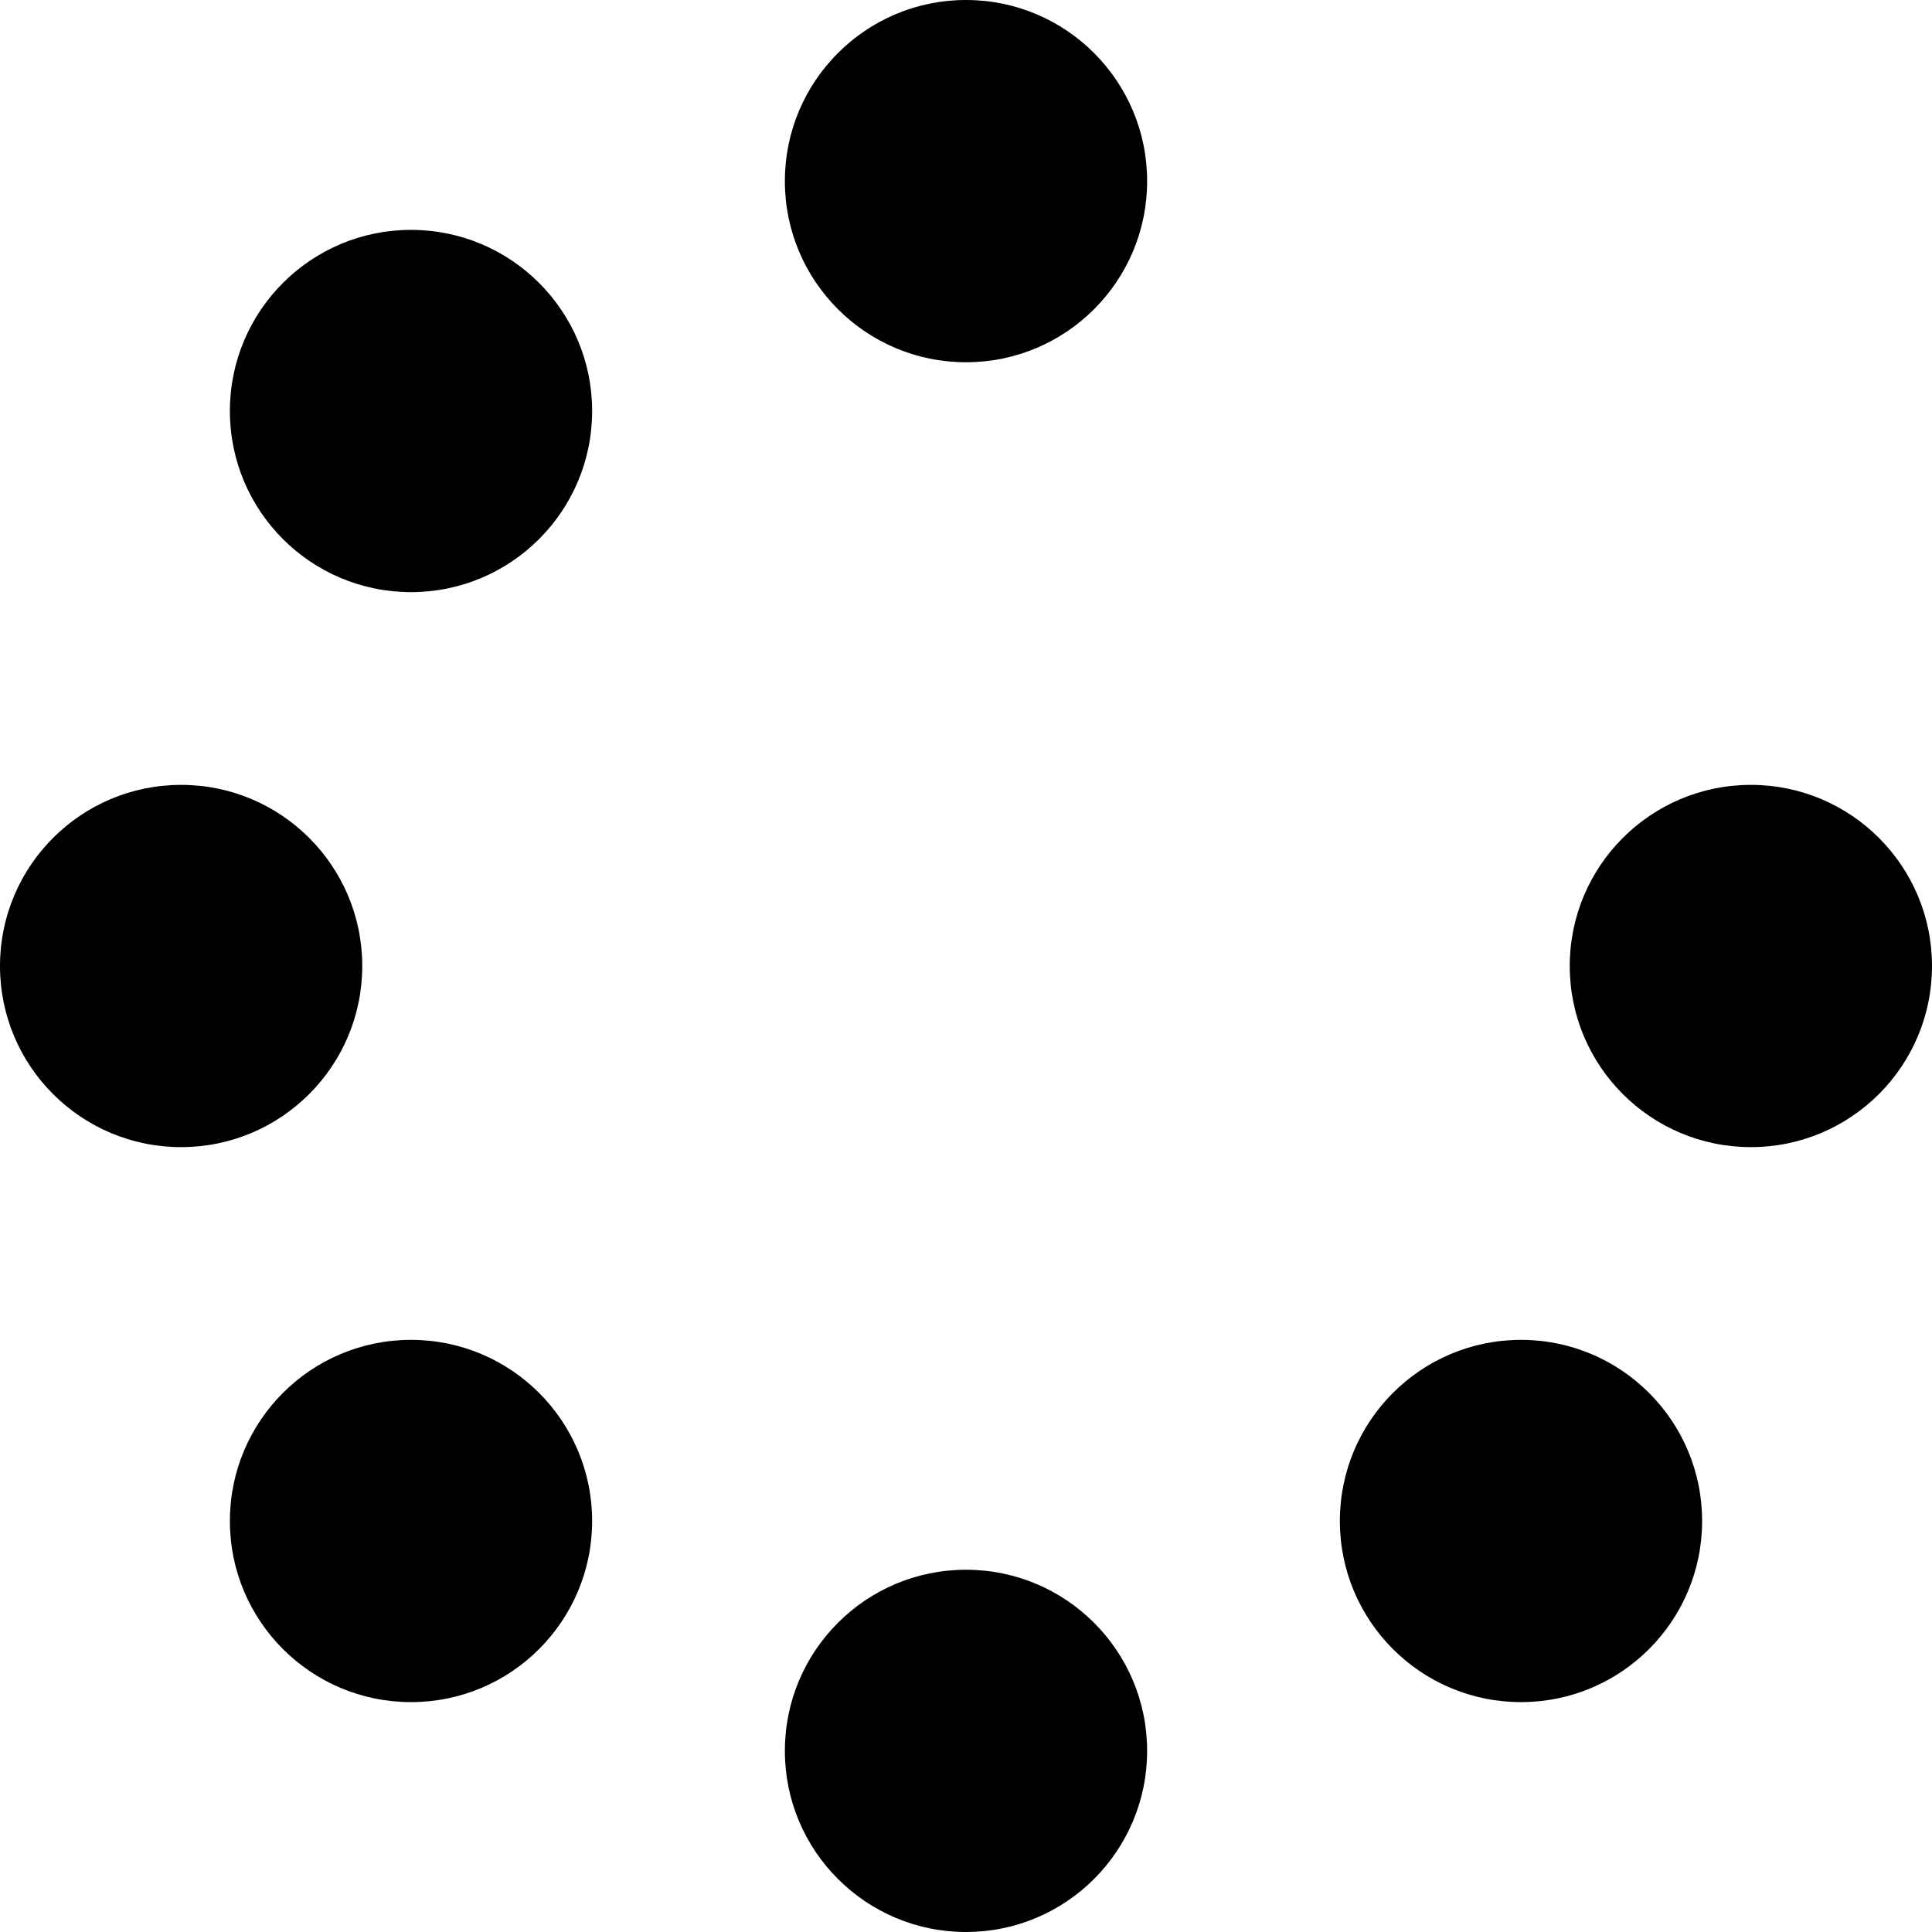
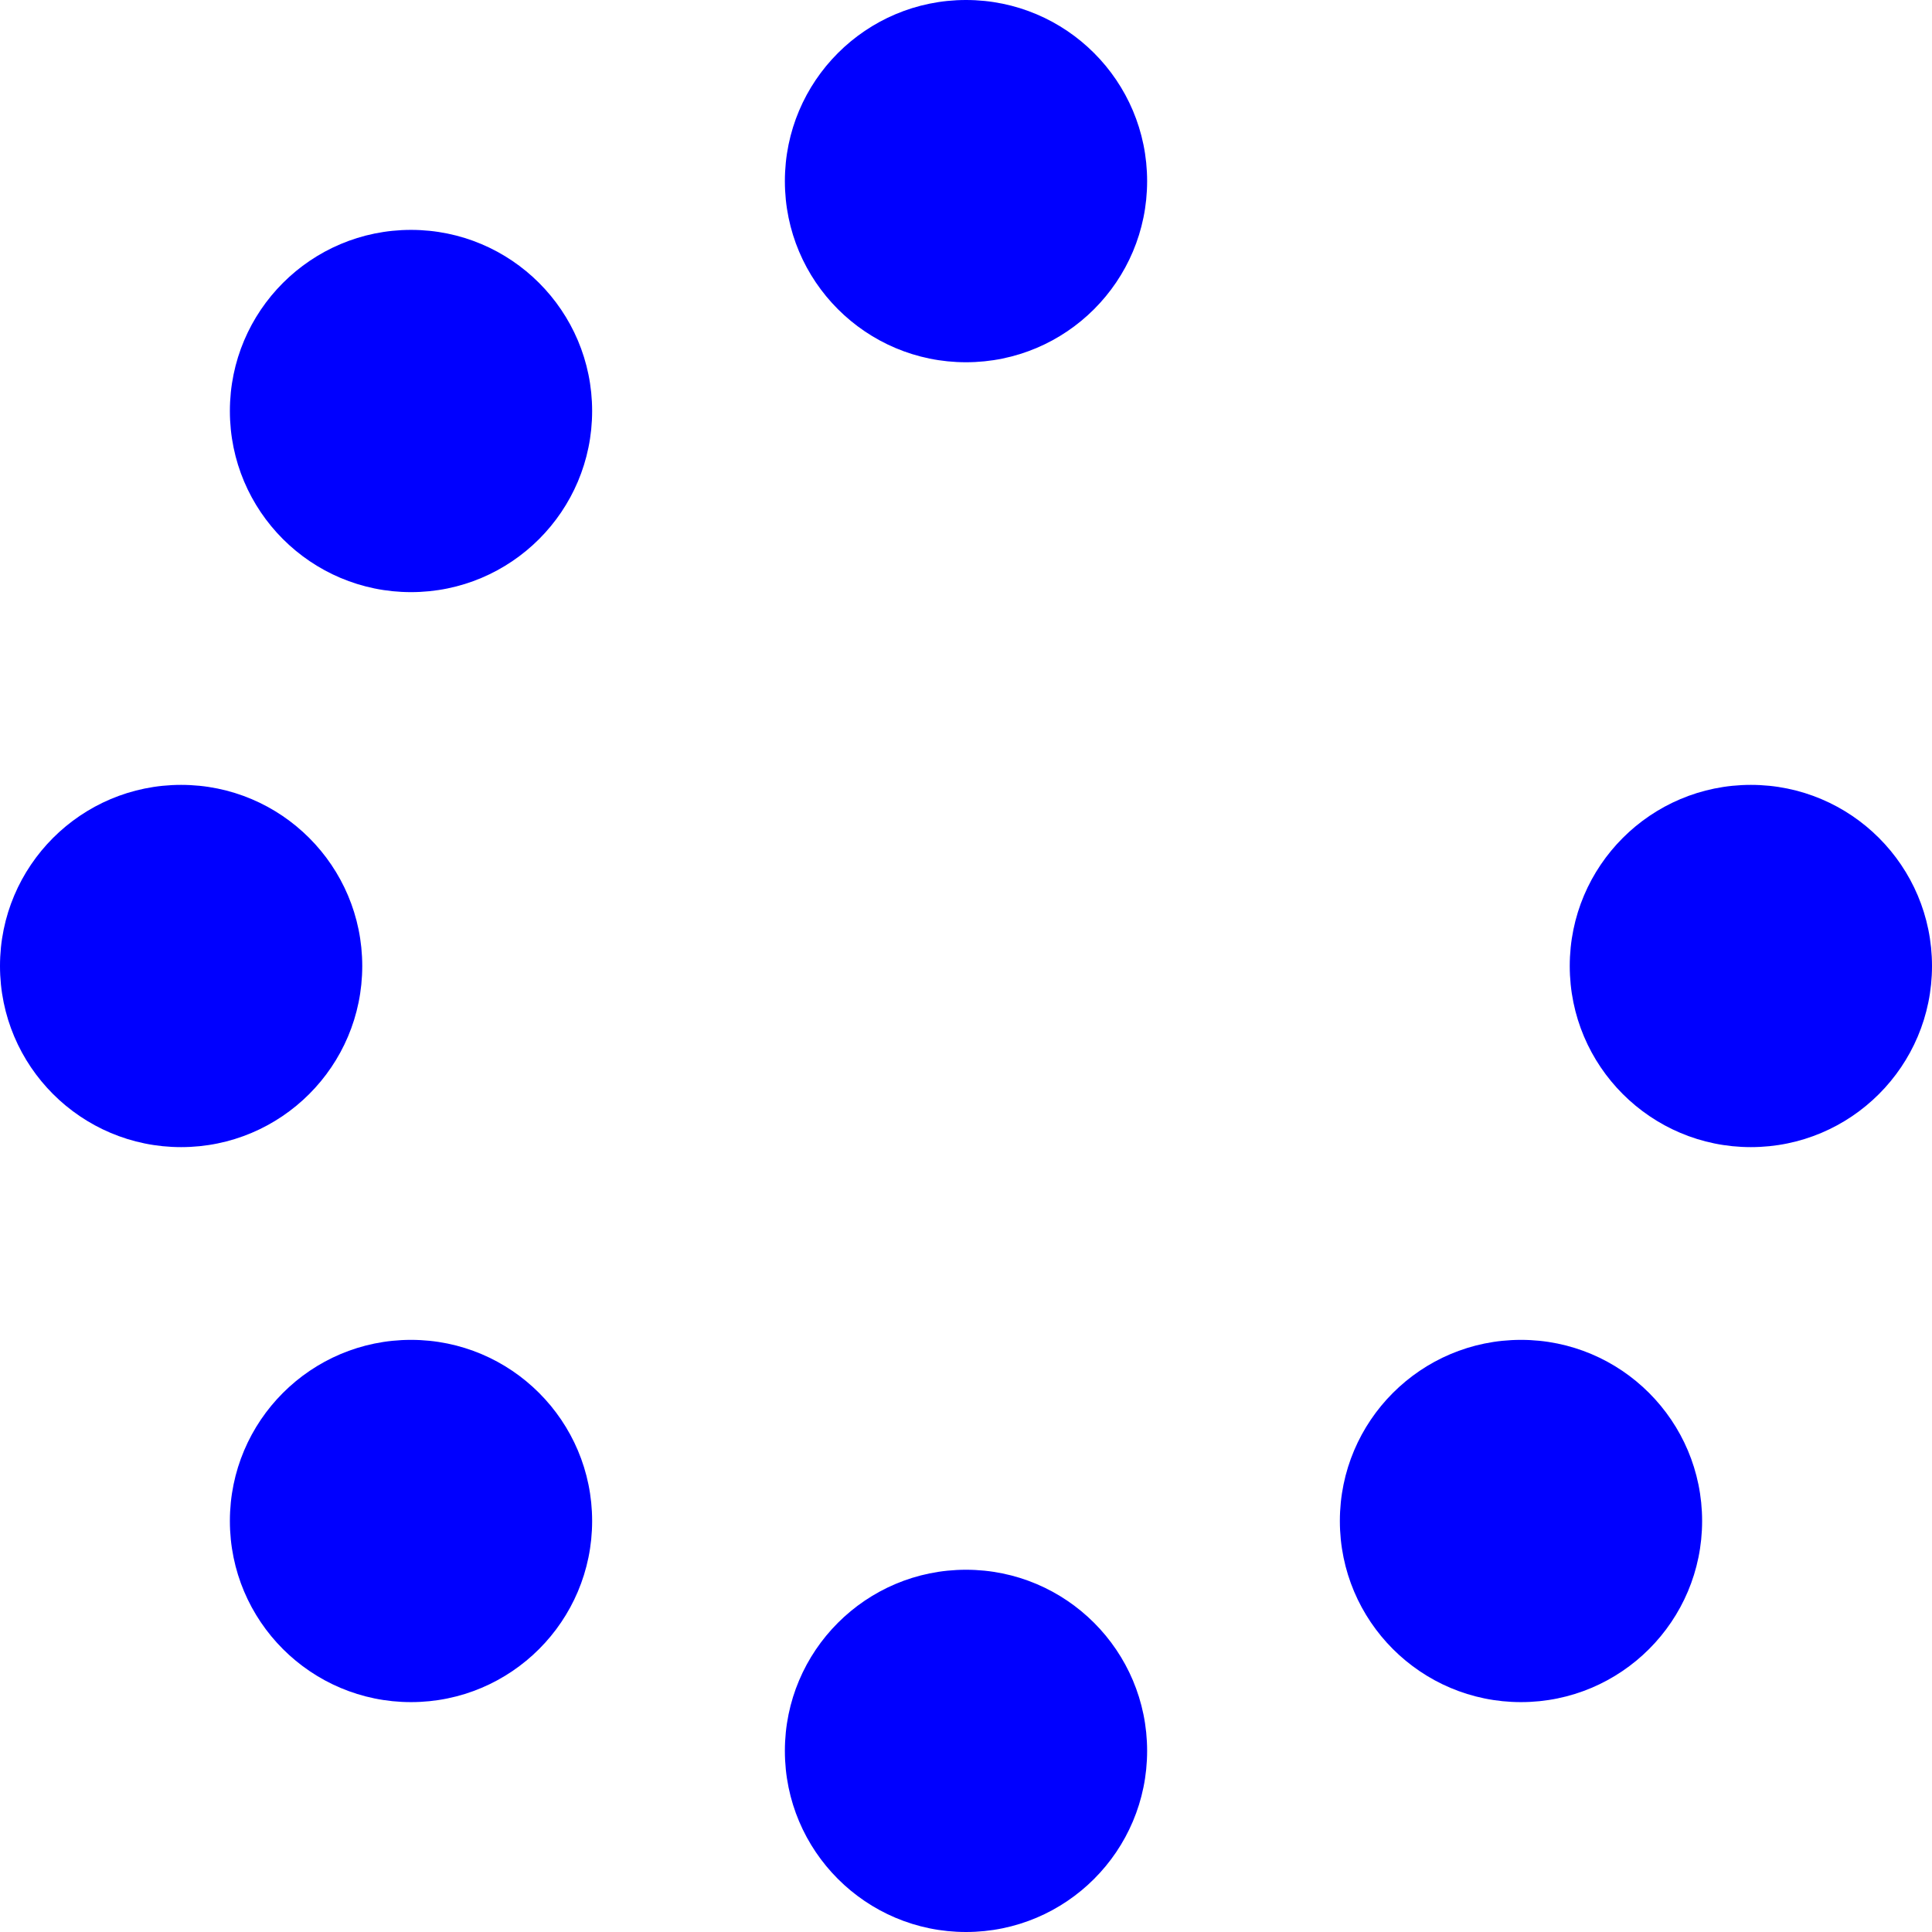
<svg xmlns="http://www.w3.org/2000/svg" aria-hidden="true" focusable="false" data-prefix="fas" data-icon="spinner" class="svg-inline--fa fa-spinner fa-w-16" role="img" viewBox="0 0 512 512">
-   <path fill="currentColor" d="M304 48c0 26.51-21.49 48-48 48s-48-21.49-48-48 21.49-48 48-48 48 21.49 48 48zm-48 368c-26.51 0-48 21.49-48 48s21.49 48 48 48 48-21.49 48-48-21.49-48-48-48zm208-208c-26.51 0-48 21.49-48 48s21.49 48 48 48 48-21.49 48-48-21.49-48-48-48zM96 256c0-26.51-21.49-48-48-48S0 229.49 0 256s21.49 48 48 48 48-21.49 48-48zm12.922 99.078c-26.51 0-48 21.49-48 48s21.49 48 48 48 48-21.49 48-48c0-26.509-21.491-48-48-48zm294.156 0c-26.51 0-48 21.49-48 48s21.49 48 48 48 48-21.49 48-48c0-26.509-21.49-48-48-48zM108.922 60.922c-26.51 0-48 21.49-48 48s21.49 48 48 48 48-21.49 48-48-21.491-48-48-48z" />
+   <path fill="blue" d="M304 48c0 26.51-21.49 48-48 48s-48-21.49-48-48 21.49-48 48-48 48 21.49 48 48zm-48 368c-26.51 0-48 21.49-48 48s21.49 48 48 48 48-21.49 48-48-21.49-48-48-48zm208-208c-26.51 0-48 21.49-48 48s21.49 48 48 48 48-21.49 48-48-21.49-48-48-48zM96 256c0-26.51-21.49-48-48-48S0 229.49 0 256s21.49 48 48 48 48-21.49 48-48zm12.922 99.078c-26.51 0-48 21.49-48 48s21.49 48 48 48 48-21.49 48-48c0-26.509-21.491-48-48-48zm294.156 0c-26.51 0-48 21.49-48 48s21.49 48 48 48 48-21.49 48-48c0-26.509-21.49-48-48-48zM108.922 60.922c-26.51 0-48 21.49-48 48s21.49 48 48 48 48-21.49 48-48-21.491-48-48-48z" />
</svg>
